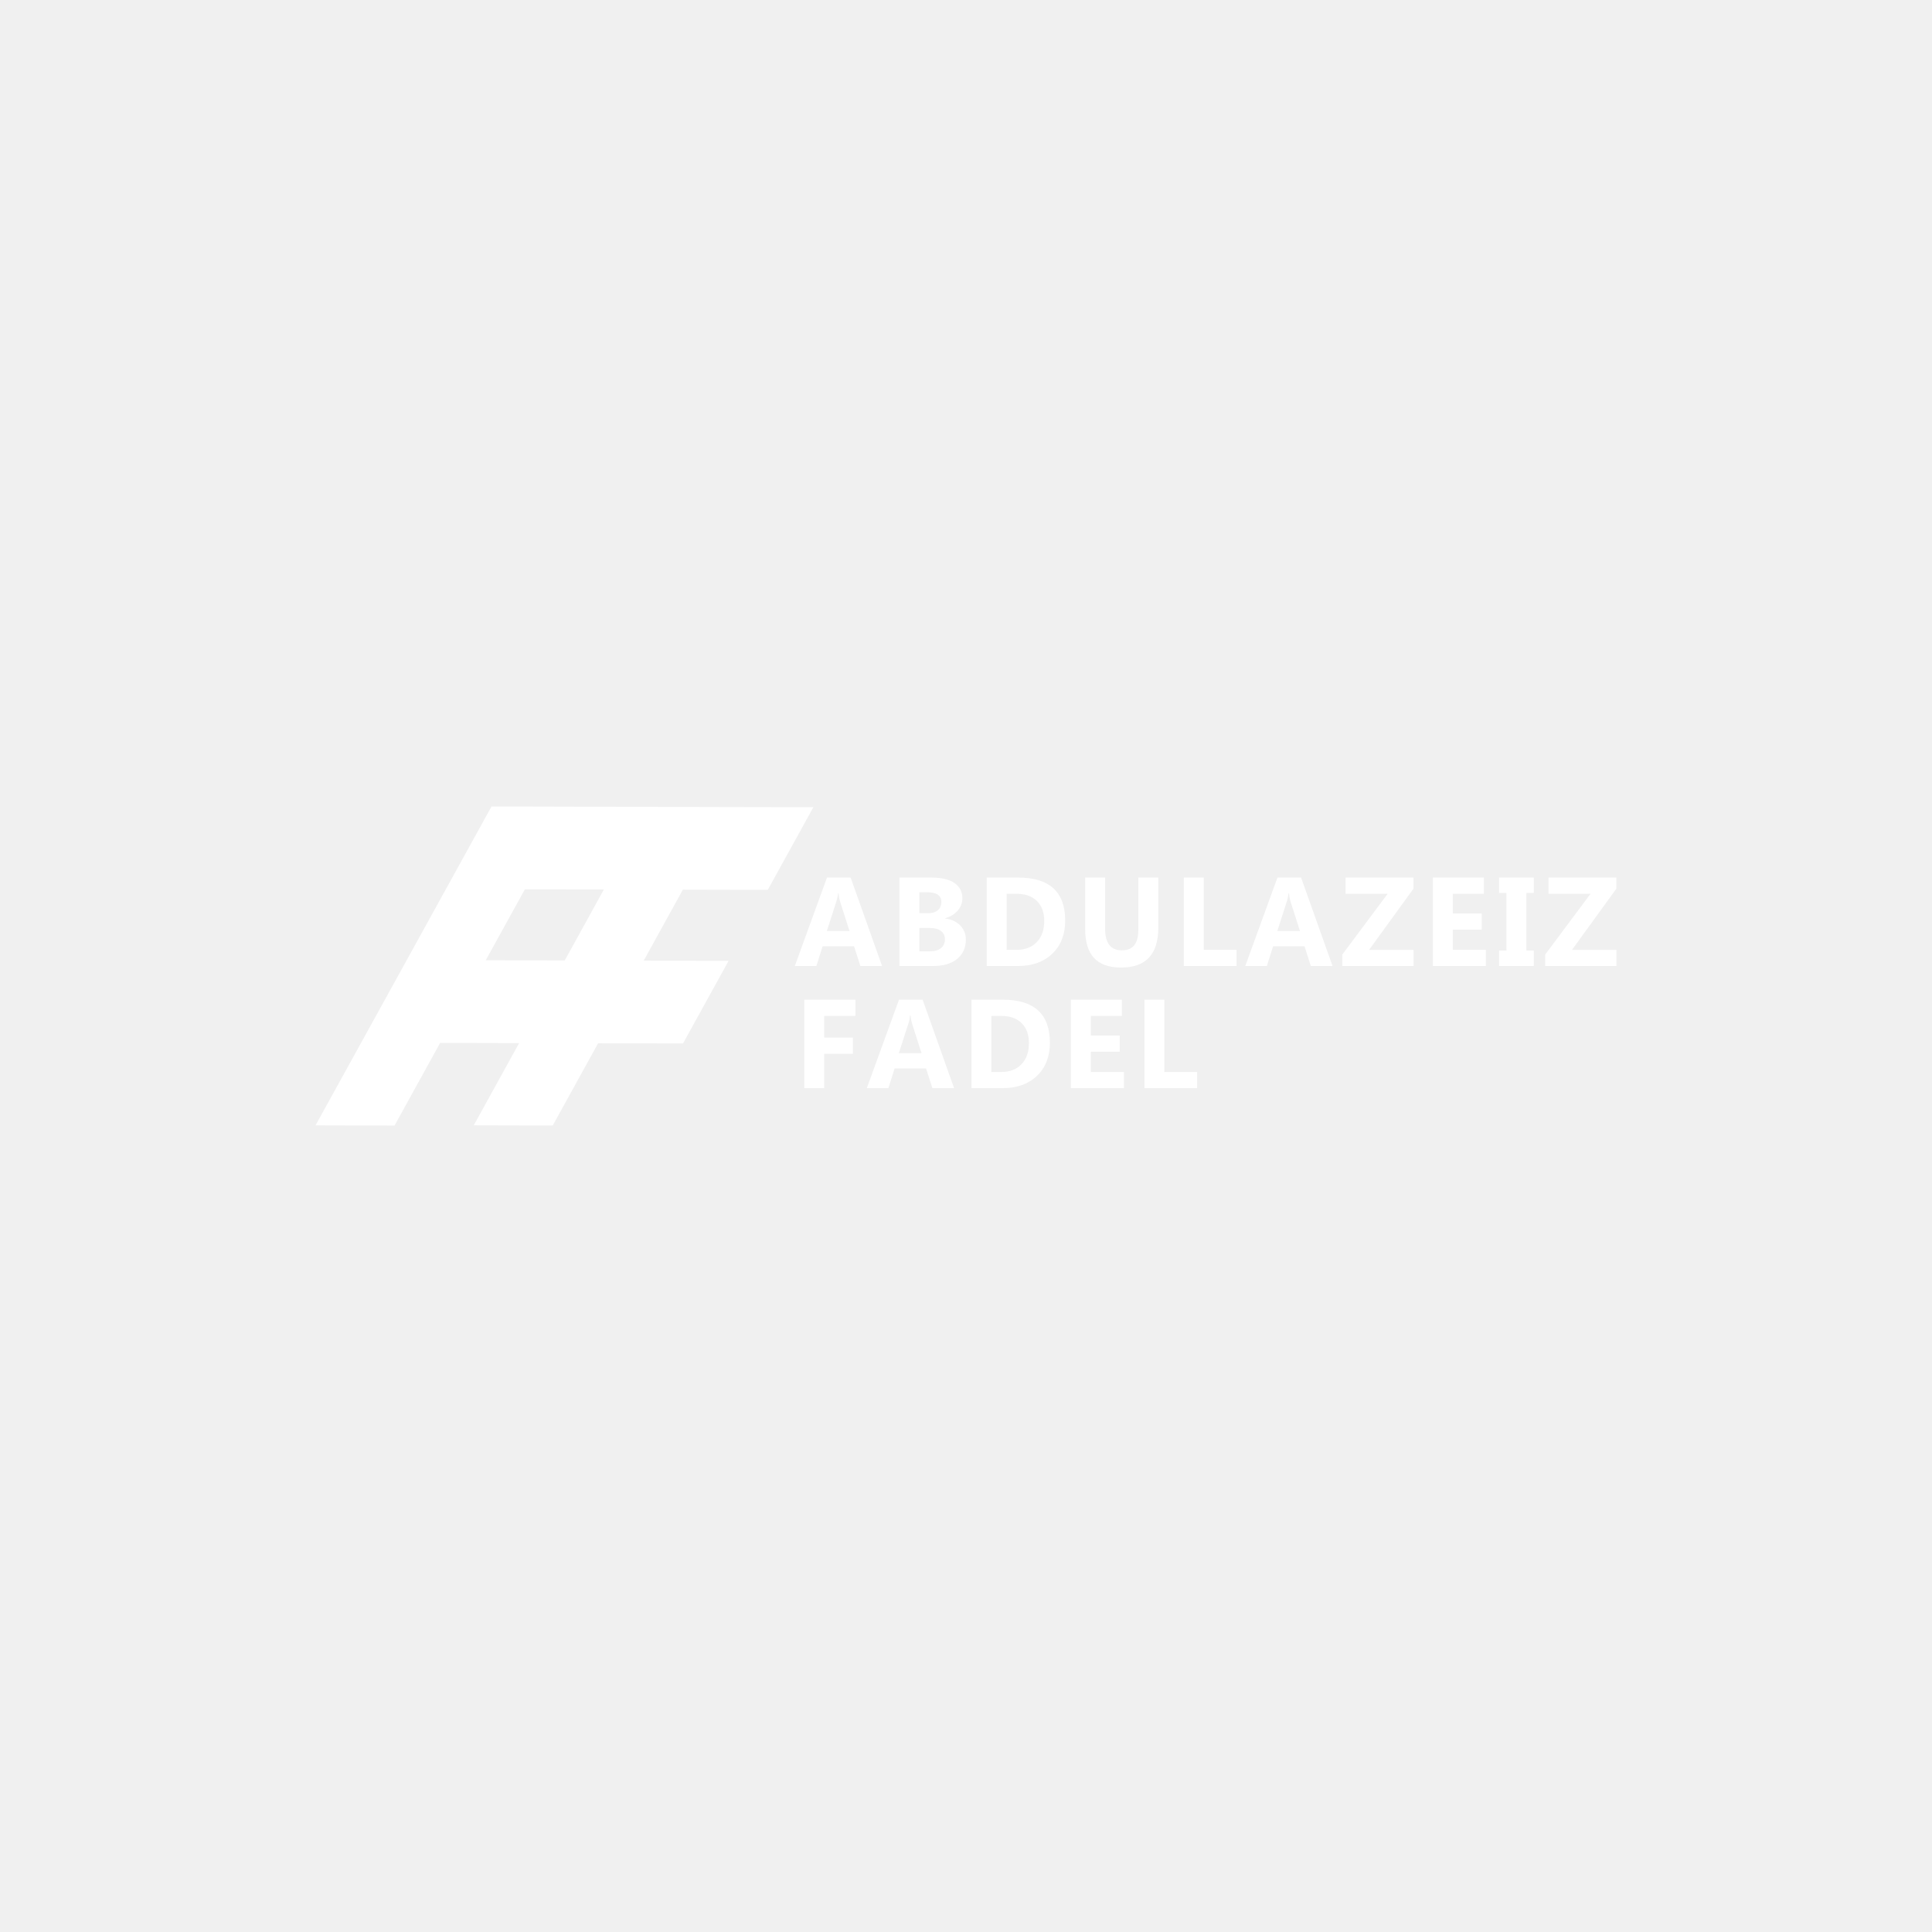
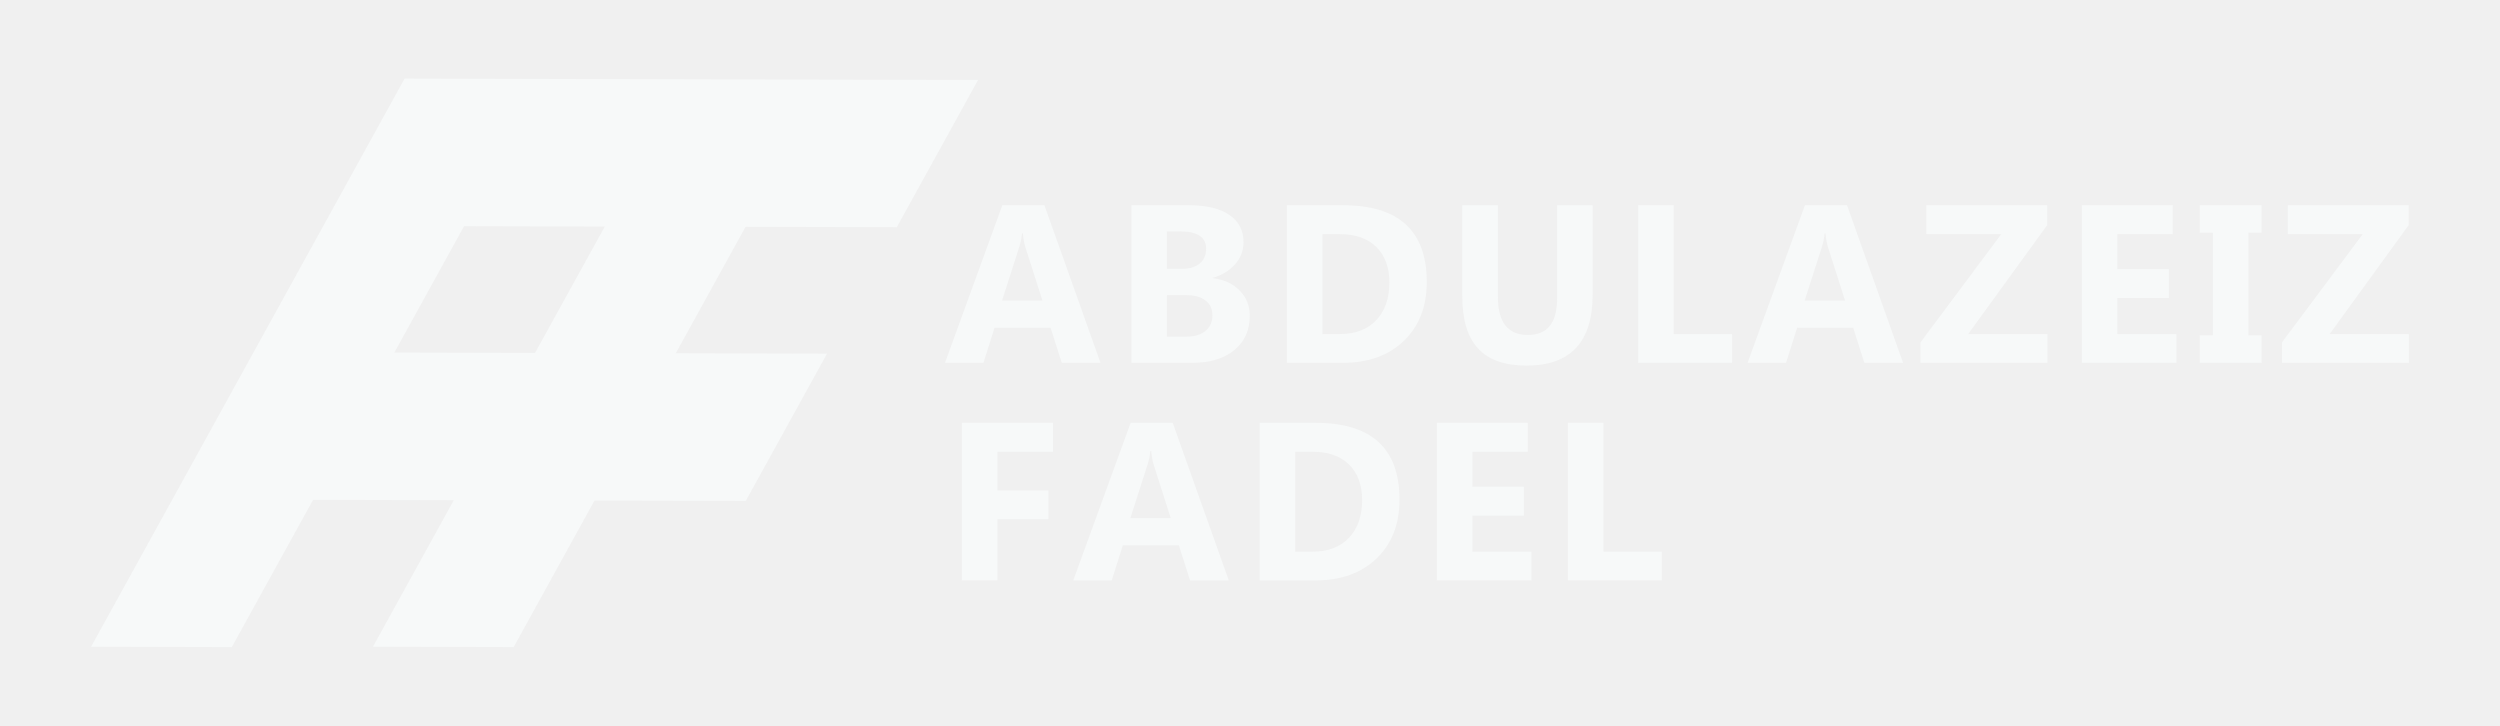
- <svg xmlns="http://www.w3.org/2000/svg" id="Layer_1" data-name="Layer 1" viewBox="0 0 1080 1080">
+ <svg xmlns="http://www.w3.org/2000/svg" id="Layer_1" data-name="Layer 1" viewBox="0 0 1080 313.48">
  <defs>
    <style>
      .cls-1 {
-         fill: #fff;
+         fill: #f7f9f9;
      }
    </style>
  </defs>
  <g>
-     <path class="cls-1" d="M493.09,540h-12.14l-3.52-11h-17.58l-3.48,11h-12.07l18-49.44h13.2l17.59,49.44ZM474.88,520.45l-5.31-16.61c-.39-1.24-.67-2.73-.83-4.45h-.27c-.12,1.45-.4,2.88-.87,4.31l-5.38,16.75h12.66Z" />
-     <path class="cls-1" d="M502.79,540v-49.44h18c5.52,0,9.77,1.01,12.73,3.03,2.96,2.02,4.45,4.87,4.45,8.55,0,2.66-.9,4.99-2.71,7-1.8,2-4.11,3.39-6.92,4.17v.14c3.52.43,6.33,1.74,8.43,3.89,2.1,2.16,3.15,4.79,3.15,7.9,0,4.53-1.62,8.13-4.86,10.78-3.24,2.66-7.66,3.98-13.28,3.98h-19ZM513.93,498.76v11.73h4.89c2.3,0,4.11-.56,5.43-1.68,1.32-1.11,1.98-2.65,1.98-4.6,0-3.63-2.71-5.45-8.14-5.45h-4.17ZM513.93,518.76v13.03h6.04c2.57,0,4.59-.6,6.05-1.79,1.46-1.19,2.19-2.83,2.19-4.89s-.72-3.53-2.15-4.66c-1.45-1.12-3.45-1.69-6.03-1.69h-6.1Z" />
-     <path class="cls-1" d="M551.59,540v-49.44h17.52c17.56,0,26.34,8.03,26.34,24.09,0,7.7-2.4,13.85-7.19,18.45-4.79,4.6-11.17,6.9-19.15,6.9h-17.52ZM562.73,499.63v31.34h5.51c4.83,0,8.61-1.46,11.36-4.35,2.75-2.9,4.13-6.85,4.13-11.83,0-4.71-1.36-8.42-4.08-11.12-2.73-2.7-6.55-4.04-11.47-4.04h-5.45Z" />
-     <path class="cls-1" d="M647.5,518.59c0,14.85-6.92,22.27-20.76,22.27s-20.14-7.25-20.14-21.76v-28.54h11.17v28.68c0,8,3.12,12,9.38,12s9.2-3.86,9.2-11.59v-29.1h11.14v28.03Z" />
-     <path class="cls-1" d="M691.23,540h-29.45v-49.44h11.14v40.41h18.31v9.03Z" />
-     <path class="cls-1" d="M744.9,540h-12.14l-3.52-11h-17.58l-3.48,11h-12.07l18-49.44h13.2l17.59,49.44ZM726.69,520.45l-5.31-16.61c-.39-1.24-.67-2.73-.83-4.45h-.27c-.12,1.45-.4,2.88-.87,4.31l-5.38,16.75h12.66Z" />
-     <path class="cls-1" d="M790.19,540h-39.83v-6.41l25.34-33.96h-23.51v-9.07h37.93v6.24l-24.79,34.18h24.86v9.03Z" />
-     <path class="cls-1" d="M830.64,540h-29.66v-49.44h28.52v9.07h-17.38v10.99h16.17v9.04h-16.17v11.31h18.51v9.03Z" />
-     <path class="cls-1" d="M857.39,490.56v8.61h-4.14v32.2h4.14v8.62h-19.41v-8.62h4.14v-32.2h-4.14v-8.61h19.41Z" />
-     <path class="cls-1" d="M903.61,540h-39.83v-6.41l25.34-33.96h-23.51v-9.07h37.93v6.24l-24.79,34.18h24.86v9.03Z" />
+     <path class="cls-1" d="M475.41,156.74h-16.72l-4.84-15.15h-24.21l-4.79,15.15h-16.62l24.78-68.08h18.18l24.22,68.08ZM450.33,129.82l-7.31-22.87c-.54-1.71-.92-3.76-1.14-6.13h-.38c-.17,1.99-.56,3.97-1.2,5.93l-7.41,23.07h17.43Z" />
+     <path class="cls-1" d="M488.76,156.74v-68.08h24.78c7.6,0,13.45,1.39,17.53,4.18,4.08,2.78,6.13,6.71,6.13,11.78,0,3.66-1.24,6.88-3.73,9.63-2.48,2.76-5.65,4.66-9.52,5.74v.19c4.84.6,8.72,2.39,11.61,5.36,2.9,2.98,4.34,6.6,4.34,10.87,0,6.24-2.23,11.19-6.7,14.84-4.46,3.66-10.55,5.49-18.28,5.49h-26.16ZM504.1,99.96v16.15h6.74c3.16,0,5.65-.77,7.48-2.31,1.82-1.53,2.73-3.65,2.73-6.33,0-5-3.73-7.5-11.21-7.5h-5.74ZM504.1,127.49v17.95h8.31c3.54,0,6.32-.82,8.33-2.46,2-1.64,3.02-3.9,3.02-6.74s-.99-4.86-2.97-6.42c-1.99-1.55-4.75-2.32-8.3-2.32h-8.39Z" />
+     <path class="cls-1" d="M555.96,156.74v-68.08h24.13c24.18,0,36.27,11.05,36.27,33.18,0,10.61-3.3,19.07-9.9,25.41-6.6,6.33-15.38,9.49-26.37,9.49h-24.13ZM571.3,101.15v43.16h7.59c6.65,0,11.86-2,15.65-5.99,3.79-4,5.68-9.43,5.68-16.29,0-6.49-1.88-11.6-5.62-15.31-3.76-3.72-9.02-5.57-15.79-5.57h-7.5Z" />
+     <path class="cls-1" d="M688.02,127.26c0,20.45-9.52,30.67-28.58,30.67s-27.73-9.98-27.73-29.96v-39.3h15.38v39.5c0,11.01,4.3,16.53,12.92,16.53s12.67-5.32,12.67-15.95v-40.07h15.34v38.59Z" />
+     <path class="cls-1" d="M748.24,156.74h-40.55v-68.08h15.34v55.65h25.21v12.43Z" />
+     <path class="cls-1" d="M822.13,156.74h-16.72l-4.84-15.15h-24.21l-4.79,15.15h-16.62l24.78-68.08h18.18l24.22,68.08ZM797.06,129.82l-7.31-22.87c-.54-1.71-.92-3.76-1.14-6.13h-.38c-.17,1.99-.56,3.97-1.2,5.93l-7.41,23.07h17.43Z" />
+     <path class="cls-1" d="M884.49,156.74h-54.84v-8.83l34.89-46.76h-32.37v-12.49h52.22v8.59l-34.14,47.06h34.23v12.43Z" />
+     <path class="cls-1" d="M940.19,156.74h-40.83v-68.08h39.27v12.49h-23.93v15.13h22.26v12.45h-22.26v15.58h25.49v12.43Z" />
+     <path class="cls-1" d="M977.02,88.66v11.86h-5.69v44.34h5.69v11.88h-26.73v-11.88h5.69v-44.34h-5.69v-11.86h26.73Z" />
+     <path class="cls-1" d="M1040.65,156.74h-54.84v-8.83l34.89-46.76h-32.37v-12.49h52.22v8.59l-34.14,47.06h34.23v12.43Z" />
  </g>
  <g>
-     <path class="cls-1" d="M478.19,567.9h-17.44v12.13h16.04v9.03h-16.04v19.21h-11.14v-49.44h28.58v9.07Z" />
-     <path class="cls-1" d="M533.34,608.27h-12.14l-3.52-11h-17.58l-3.48,11h-12.07l18-49.44h13.2l17.59,49.44ZM515.13,588.72l-5.31-16.61c-.39-1.24-.67-2.73-.83-4.45h-.27c-.12,1.45-.4,2.88-.87,4.31l-5.38,16.75h12.66Z" />
-     <path class="cls-1" d="M543.04,608.27v-49.44h17.52c17.56,0,26.34,8.03,26.34,24.09,0,7.7-2.4,13.85-7.19,18.45-4.79,4.6-11.17,6.9-19.15,6.9h-17.52ZM554.18,567.9v31.34h5.51c4.83,0,8.61-1.46,11.36-4.35,2.75-2.9,4.13-6.85,4.13-11.83,0-4.71-1.36-8.42-4.08-11.12-2.73-2.7-6.55-4.04-11.47-4.04h-5.45Z" />
-     <path class="cls-1" d="M628.29,608.27h-29.66v-49.44h28.52v9.07h-17.38v10.99h16.17v9.04h-16.17v11.31h18.51v9.03Z" />
-     <path class="cls-1" d="M669.2,608.27h-29.45v-49.44h11.14v40.41h18.31v9.03Z" />
+     <path class="cls-1" d="M454.89,195.15h-24.02v16.71h22.08v12.43h-22.08v26.45h-15.34v-68.08h39.36v12.49Z" />
+     <path class="cls-1" d="M530.83,250.74h-16.72l-4.84-15.15h-24.21l-4.79,15.15h-16.62l24.78-68.08h18.18l24.22,68.08ZM505.76,223.82l-7.31-22.87c-.54-1.71-.92-3.76-1.14-6.13h-.38c-.17,1.99-.56,3.97-1.2,5.93l-7.41,23.07h17.43Z" />
+     <path class="cls-1" d="M544.18,250.74v-68.08h24.13c24.18,0,36.27,11.05,36.27,33.18,0,10.61-3.3,19.07-9.9,25.41-6.6,6.33-15.38,9.49-26.37,9.49h-24.13ZM559.52,195.15v43.16h7.59c6.65,0,11.86-2,15.65-5.99,3.79-4,5.68-9.43,5.68-16.29,0-6.49-1.88-11.6-5.62-15.31-3.76-3.72-9.02-5.57-15.79-5.57h-7.5Z" />
+     <path class="cls-1" d="M661.57,250.74h-40.83v-68.08h39.27v12.49h-23.93v15.13h22.26v12.45h-22.26v15.58h25.49v12.43Z" />
+     <path class="cls-1" d="M717.9,250.74h-40.55v-68.08h15.34v55.65h25.21v12.43Z" />
  </g>
-   <path class="cls-1" d="M429.19,497.44l25.49-46.2-47.47-.09-88.3-.22-44.15-.11-72.87,132.06-25.5,46.2,44.16.11,25.49-46.2,44.15.11-25.36,45.96,44.15.11,25.36-45.96,47.47.09,25.48-46.18-47.45-.11,21.89-39.68,47.46.11ZM315.69,536.9l-44.16-.11,21.89-39.66,44.15.11-21.88,39.66Z" />
+   <path class="cls-1" d="M387.42,98.14l35.11-63.61-65.36-.12-121.58-.3-60.8-.15-100.34,181.82-35.1,63.61,60.79.15,35.11-63.61,60.79.15-34.93,63.3,60.8.15,34.92-63.3,65.35.14,35.1-63.59-65.35-.17,30.15-54.62,65.33.15ZM231.14,152.46l-60.79-.15,30.13-54.59,60.79.15-30.13,54.59Z" />
</svg>
